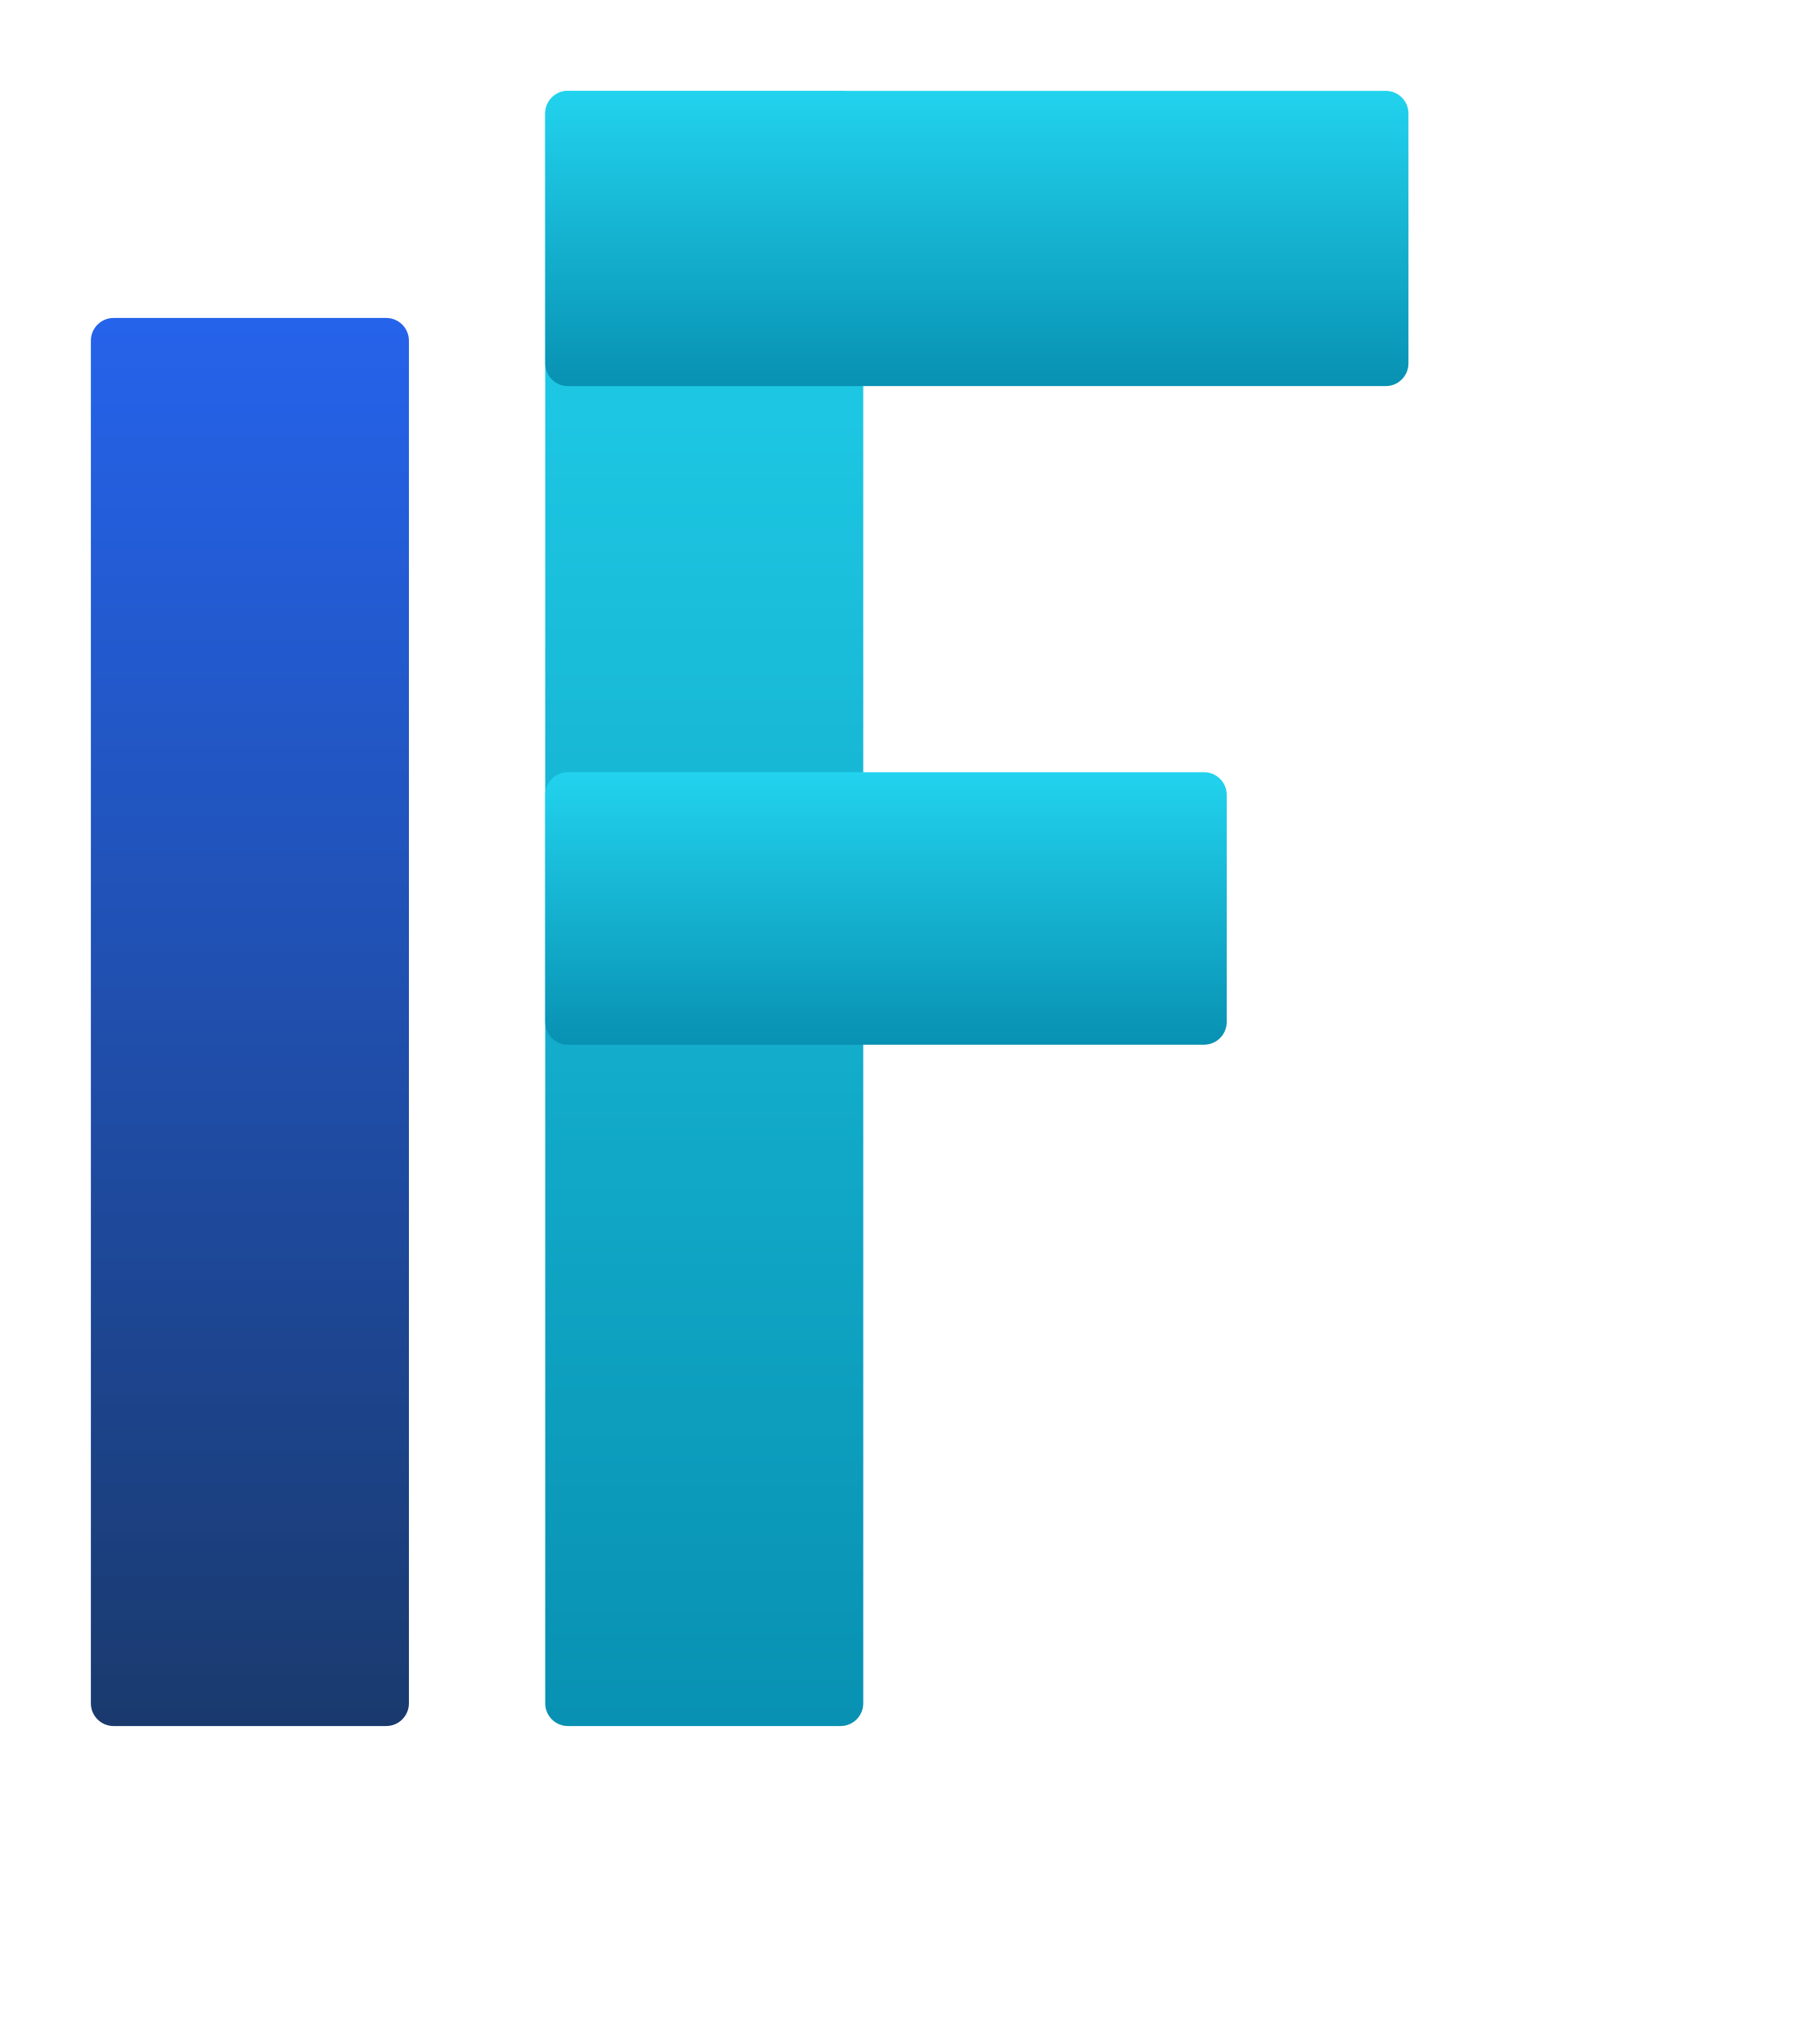
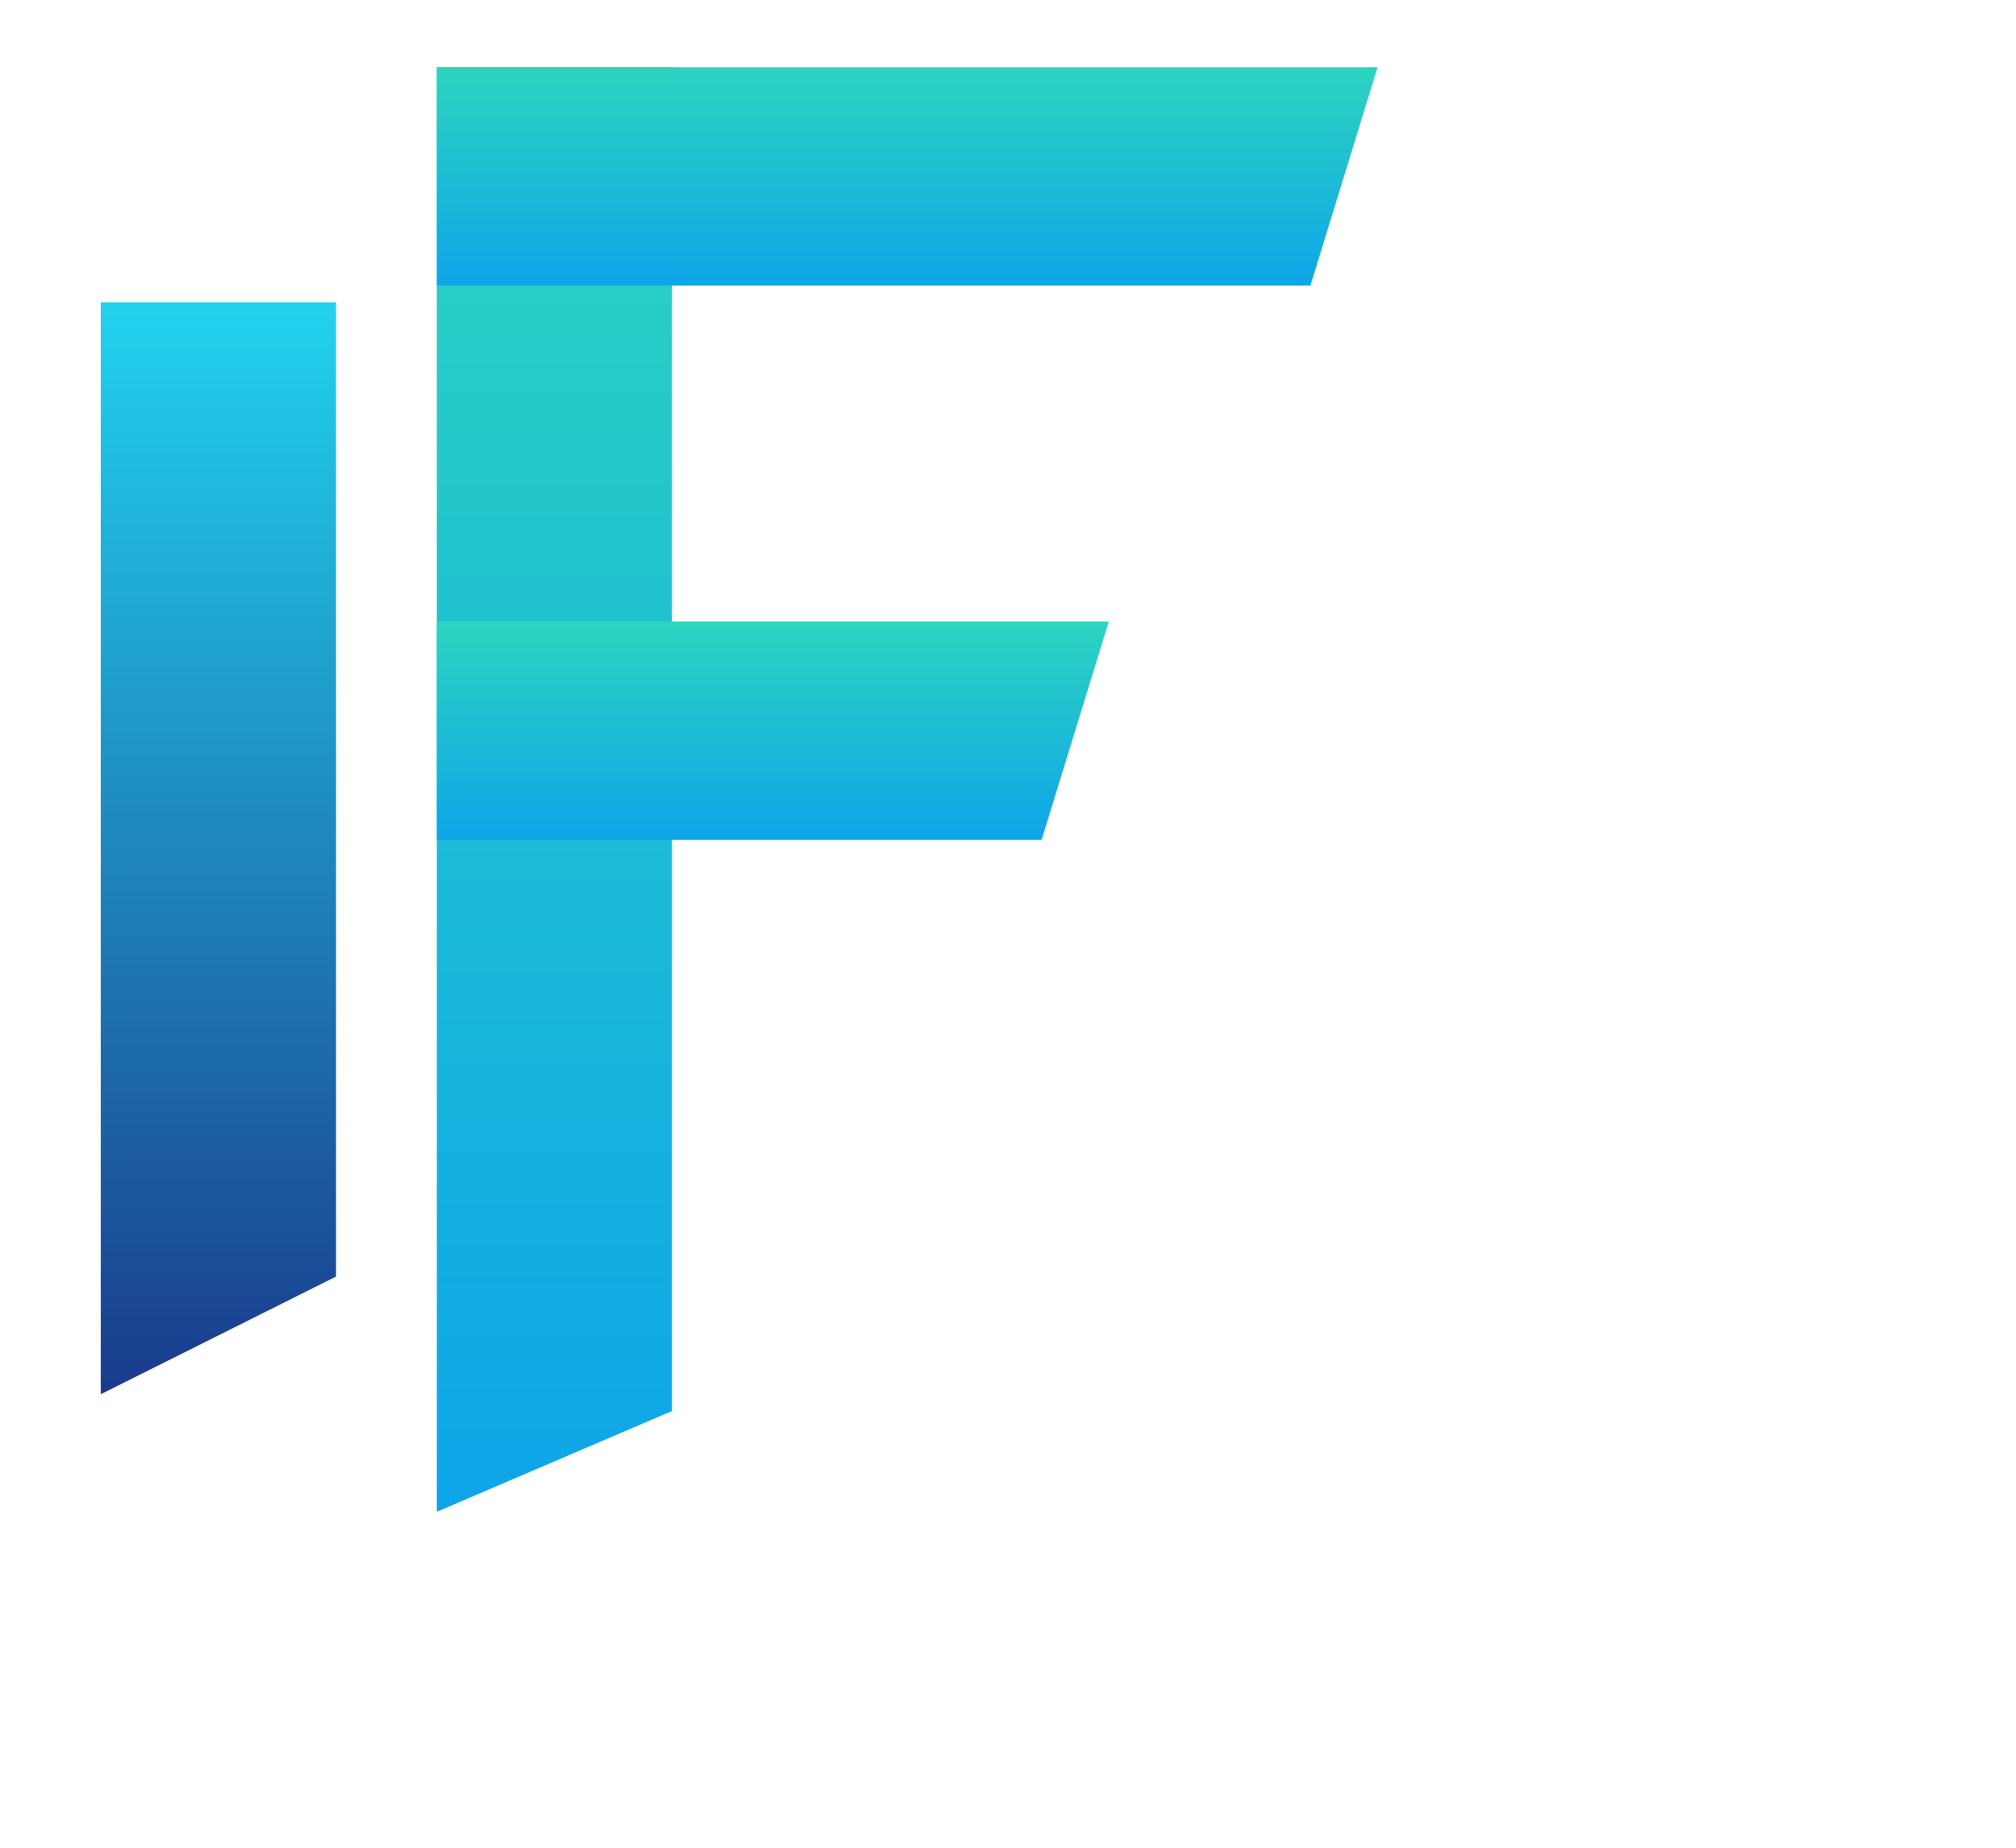
- <svg xmlns="http://www.w3.org/2000/svg" viewBox="0 0 80 90" fill="none">
+ <svg xmlns="http://www.w3.org/2000/svg" viewBox="0 0 120 110" fill="none">
  <defs>
-     <linearGradient id="gradI" x1="0" y1="1" x2="0" y2="0">
-       <stop offset="0%" stop-color="#1a3a6e" />
-       <stop offset="100%" stop-color="#2563eb" />
+     <linearGradient id="gradI" x1="0" y1="0" x2="0" y2="1">
+       <stop offset="0%" stop-color="#22d3ee" />
+       <stop offset="100%" stop-color="#1a3a8c" />
    </linearGradient>
-     <linearGradient id="gradF" x1="0" y1="1" x2="0" y2="0">
-       <stop offset="0%" stop-color="#0891b2" />
-       <stop offset="100%" stop-color="#22d3ee" />
+     <linearGradient id="gradF" x1="0" y1="0" x2="0" y2="1">
+       <stop offset="0%" stop-color="#2dd4bf" />
+       <stop offset="100%" stop-color="#0ea5e9" />
    </linearGradient>
  </defs>
-   <rect x="4" y="14" width="14" height="62" rx="1" fill="url(#gradI)" />
-   <rect x="24" y="4" width="14" height="72" rx="1" fill="url(#gradF)" />
-   <rect x="24" y="4" width="38" height="13" rx="1" fill="url(#gradF)" />
-   <rect x="24" y="34" width="30" height="12" rx="1" fill="url(#gradF)" />
+   <polygon points="6,18 20,18 20,76 6,83" fill="url(#gradI)" />
+   <polygon points="26,4 40,4 40,84 26,90" fill="url(#gradF)" />
+   <polygon points="26,4 82,4 78,17 26,17" fill="url(#gradF)" />
+   <polygon points="26,37 66,37 62,50 26,50" fill="url(#gradF)" />
</svg>
